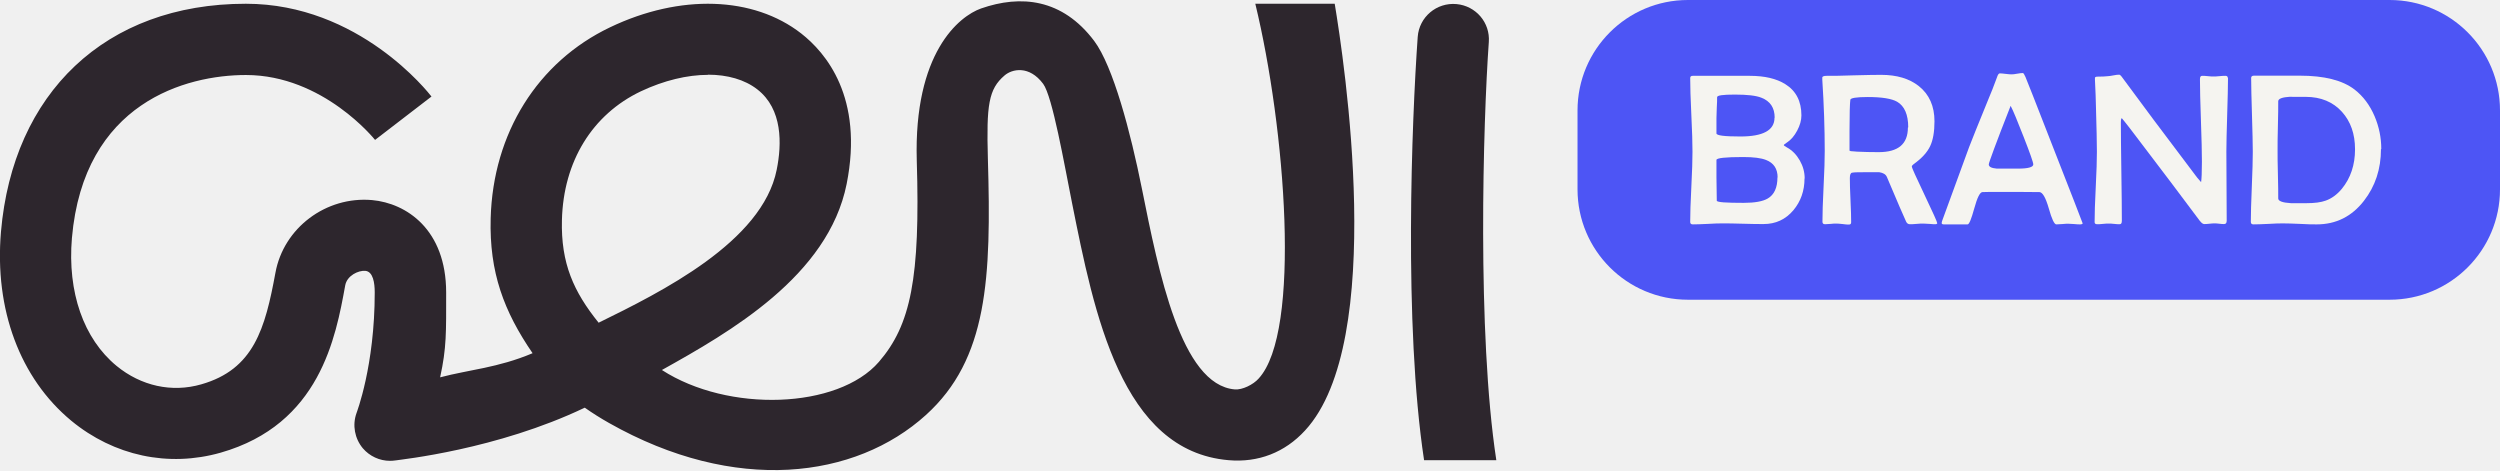
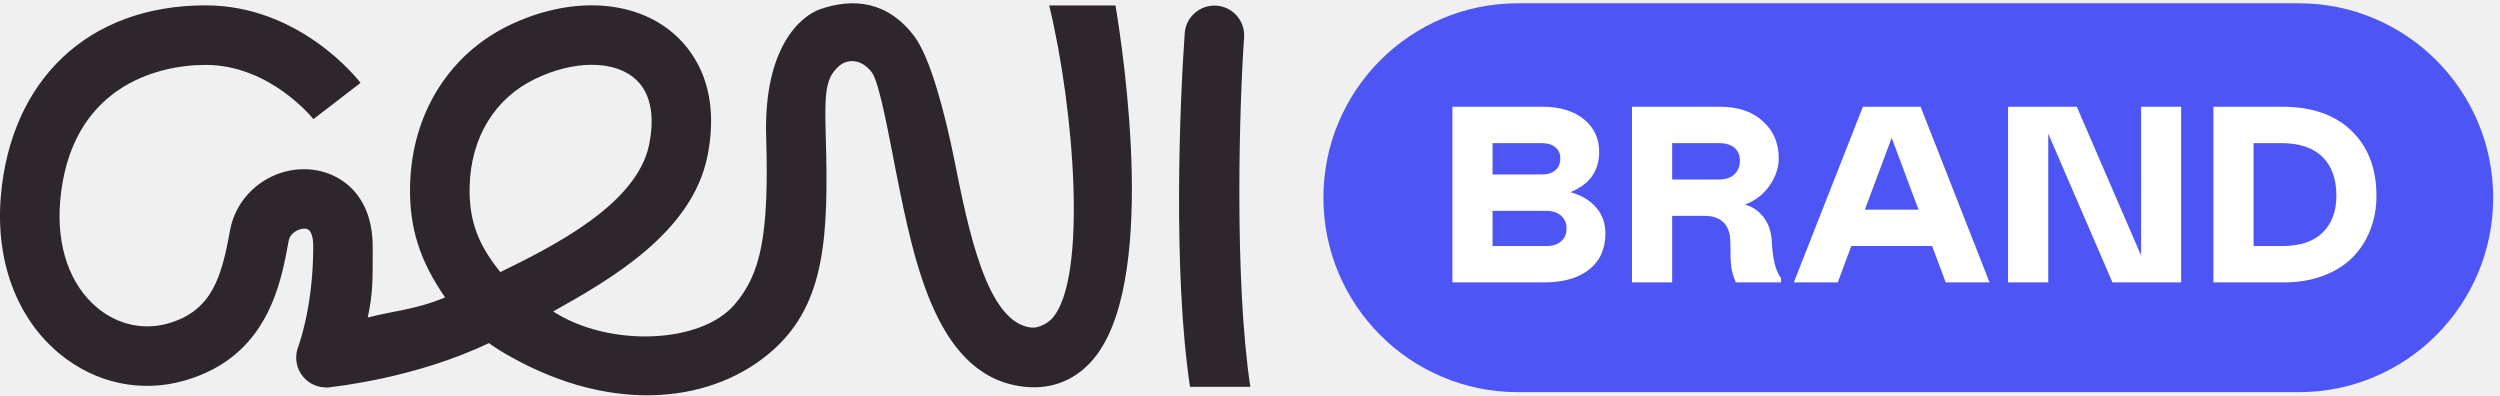
- <svg xmlns="http://www.w3.org/2000/svg" id="Layer_2" data-name="Layer 2" viewBox="0 0 153.31 28.83">
-   <defs>
-     <style>
-       .cls-1 {
-         fill: #2d262d;
-       }
- 
-       .cls-2 {
-         fill: #f5f4f0;
-       }
- 
-       .cls-3 {
-         fill: #4d55f5;
-       }
-     </style>
-   </defs>
-   <g id="Layer_2-2" data-name="Layer 2">
-     <g>
-       <path class="cls-1" d="m23.92,28.26c-.64,0-1.25-.28-1.67-.77-.5-.6-.65-1.42-.39-2.15.01-.04,1.12-2.89,1.12-7.41,0-.58-.1-1.27-.57-1.32-.43-.04-1.13.29-1.24.89-.58,3.19-1.55,8.52-7.64,10.26-3.2.91-6.54.2-9.16-1.96C1.23,23.2-.35,18.98.06,14.21.79,5.73,6.44.23,15.08.23c6.94,0,11.2,5.46,11.38,5.69l-3.46,2.66s-3.17-3.98-7.92-3.98c-3.66,0-9.95,1.68-10.67,10-.28,3.31.71,6.17,2.74,7.84,1.5,1.23,3.39,1.65,5.19,1.13,3.23-.92,3.92-3.42,4.55-6.84.5-2.75,3.1-4.71,5.93-4.46,2.09.19,4.54,1.79,4.54,5.67,0,2.43.03,3.38-.37,5.2,1.77-.47,3.54-.58,5.67-1.48-1.76-2.57-2.66-4.96-2.57-8.27.14-5.22,2.88-9.6,7.33-11.72,4.29-2.05,8.78-1.9,11.71.38,1.5,1.17,3.85,3.91,2.79,9.23-1.13,5.65-7.17,9.09-11.33,11.41,4.07,2.63,10.8,2.4,13.31-.5,1.95-2.26,2.54-5.13,2.32-12.34-.19-6.61,2.59-8.85,3.94-9.33,2.44-.85,4.98-.61,6.94,1.99,1.16,1.55,2.23,5.58,2.93,9.08,1.02,5.08,2.39,12.01,5.69,12.29.47.04,1.14-.3,1.46-.66,2.65-2.86,1.64-15.41-.2-22.99h4.87c.56,3.39,3.22,20.72-1.82,26.17-1.24,1.35-2.87,1.98-4.69,1.82-6.57-.56-8.24-8.98-9.6-15.78-.47-2.35-1.2-6.54-1.77-7.3-.86-1.15-1.91-.91-2.37-.51-.98.84-1.11,1.81-1.02,5.08.22,7.37-.01,12.31-3.8,15.74-4.32,3.91-11.69,4.87-19.43.49-.51-.29-1.01-.6-1.49-.94-5.4,2.58-11.29,3.18-11.57,3.23-.13.02-.26.03-.39.03ZM43.42,4.59c-1.27,0-2.7.34-4.12,1.01-2.98,1.42-4.75,4.3-4.84,7.89-.07,2.66.72,4.4,2.25,6.3,3.81-1.87,10.04-4.95,10.92-9.38.32-1.58.37-3.72-1.19-4.93-.77-.6-1.83-.9-3.03-.9Z" />
-       <path class="cls-1" d="m87.33,28.22c-1.26-8.31-.75-20.91-.39-25.96.09-1.22,1.16-2.12,2.38-2.01h0c1.19.11,2.07,1.14,1.98,2.33-.35,4.89-.73,17.86.46,25.64h-4.43Z" />
-     </g>
-     <g>
-       <rect class="cls-3" x="96.74" width="56.57" height="18.38" rx="6.77" ry="6.77" />
-       <g>
-         <path class="cls-2" d="m110.66,10.95c0,.75-.23,1.4-.68,1.94-.48.57-1.09.85-1.83.85-.28,0-.69,0-1.25-.02s-.97-.02-1.25-.02c-.2,0-.51,0-.92.03-.41.02-.72.03-.92.03-.11,0-.16-.05-.16-.15,0-.48.02-1.19.07-2.15.05-.96.07-1.67.07-2.15,0-.5-.02-1.26-.07-2.26-.05-1.01-.07-1.76-.07-2.26,0-.1.05-.14.16-.14.39,0,.97,0,1.74,0,.78,0,1.36,0,1.75,0,.91,0,1.64.17,2.18.51.66.41.99,1.05.99,1.92,0,.3-.09.61-.26.93-.17.32-.38.57-.63.73-.13.08-.19.14-.19.16s.06.07.19.14c.33.18.59.45.79.8.2.35.3.72.3,1.1Zm-1.83-3.73c0-.61-.27-1.02-.82-1.23-.33-.13-.87-.19-1.62-.19s-1.09.05-1.09.16c0,.14,0,.36-.02.64-.01.29-.02.5-.02.65,0,.1,0,.25,0,.46,0,.21,0,.36,0,.47,0,.13.49.19,1.47.19,1.39,0,2.09-.38,2.09-1.15Zm.18,3.66c0-.53-.24-.89-.71-1.07-.3-.12-.76-.18-1.4-.18-1.09,0-1.64.06-1.64.18v1.07c0,.16,0,.39.01.71,0,.32.01.56.01.72,0,.04.14.08.42.1.28.02.69.03,1.23.03.68,0,1.18-.09,1.48-.27.39-.23.59-.66.59-1.29Z" />
-         <path class="cls-2" d="m118.8,13.7s-.03.05-.1.05c-.08,0-.21,0-.38-.02-.17-.01-.29-.02-.38-.02-.09,0-.23,0-.41.02s-.32.02-.41.02c-.1,0-.18-.05-.23-.16-.14-.29-.53-1.21-1.18-2.74-.07-.16-.22-.25-.47-.29-.06,0-.25,0-.59,0-.6,0-.95,0-1.07.03-.09.01-.14.12-.14.33,0,.3.01.76.04,1.36.03.6.04,1.06.04,1.35,0,.09-.04.14-.13.14s-.22,0-.39-.03c-.18-.02-.31-.03-.4-.03-.07,0-.19,0-.34.02-.15.01-.26.02-.34.02-.11,0-.16-.05-.16-.15,0-.48.02-1.2.07-2.17.05-.96.07-1.69.07-2.17,0-1.37-.05-2.83-.15-4.38v-.1c-.01-.09.08-.13.27-.13.37,0,.93,0,1.67-.03.74-.02,1.3-.03,1.67-.03.96,0,1.73.23,2.31.69.64.51.96,1.23.96,2.16,0,.64-.09,1.15-.26,1.51-.18.39-.52.76-1.01,1.11-.08.06-.12.11-.12.16,0,.06.26.64.78,1.73.52,1.09.78,1.67.78,1.74Zm-1.78-5.89c0-.78-.23-1.31-.68-1.57-.33-.19-.93-.29-1.8-.29-.7,0-1.06.06-1.07.17-.03.23-.05.86-.05,1.88v1.24s.04.02.08.03c.08,0,.21.02.38.03.41.02.86.03,1.33.03,1.2,0,1.79-.5,1.79-1.51Z" />
-         <path class="cls-2" d="m127.72,13.68c0,.05-.05.08-.16.08-.08,0-.2,0-.36-.02-.16-.01-.28-.02-.36-.02s-.21,0-.37.02c-.16.01-.29.02-.37.02-.12,0-.28-.33-.46-.98-.19-.66-.38-.99-.57-1-.16,0-.58-.01-1.25-.01h-1.03c-.71,0-1.12,0-1.22.01-.16.01-.32.35-.5,1-.18.65-.31.98-.41.98h-1.46c-.09,0-.13-.03-.13-.09,0-.04.03-.14.09-.29l1.59-4.35c.13-.35.54-1.36,1.22-3.03.12-.28.29-.7.49-1.25.05-.16.11-.25.17-.25.08,0,.2.01.36.03.16.02.28.03.36.03s.2-.01.35-.04.27-.04.35-.04c.04,0,.09.08.16.24.1.24.62,1.55,1.54,3.92,1.3,3.33,1.96,5.01,1.96,5.04Zm-3.03-3.59c0-.13-.2-.69-.59-1.69-.38-.97-.64-1.61-.8-1.91-.9,2.29-1.34,3.49-1.34,3.59,0,.15.16.23.49.26.02,0,.23,0,.64,0h.67c.62,0,.93-.09.93-.26Z" />
-         <path class="cls-2" d="m136.63,4.78c0,.5-.02,1.25-.05,2.25-.03,1.01-.05,1.76-.05,2.26,0,.47,0,1.18.01,2.12,0,.94.01,1.65.01,2.12,0,.14-.05.21-.16.21-.06,0-.16,0-.29-.02s-.23-.02-.29-.02c-.07,0-.18,0-.32.02s-.25.02-.32.02c-.08,0-.17-.07-.28-.21-.94-1.26-2.35-3.14-4.26-5.64-.29-.38-.47-.59-.51-.64-.04,0-.06.09-.06.27,0,.67.01,1.67.03,3.01.02,1.34.03,2.34.03,3.01,0,.14-.04.21-.13.21-.07,0-.19,0-.34-.02s-.26-.02-.34-.02c-.08,0-.19,0-.35.02s-.27.02-.35.02c-.11,0-.16-.04-.16-.13,0-.48.02-1.19.07-2.15.05-.96.07-1.68.07-2.16,0-.52-.02-1.47-.06-2.83,0-.36-.03-.89-.06-1.6v-.08c-.01-.06.04-.1.15-.1.28,0,.5-.01.66-.03.06,0,.18-.02.34-.05.14-.03.26-.04.34-.04.04,0,.11.06.2.19,1,1.37,2.52,3.4,4.57,6.11.09.11.18.21.25.29.03-.18.05-.6.05-1.25,0-.56-.02-1.41-.06-2.53-.04-1.13-.06-1.97-.06-2.53,0-.14.04-.21.13-.21.08,0,.2,0,.35.02s.28.02.35.02c.08,0,.21,0,.37-.02s.29-.02.37-.02c.09,0,.14.05.14.14Z" />
-         <path class="cls-2" d="m146.01,9.15c0,1.22-.35,2.27-1.04,3.16-.75.97-1.72,1.45-2.9,1.45-.23,0-.56,0-1.02-.03-.45-.02-.79-.03-1.02-.03-.2,0-.51,0-.92.03-.41.02-.72.03-.92.03-.11,0-.16-.05-.16-.16,0-.47.02-1.18.06-2.14.04-.95.06-1.67.06-2.14,0-.5-.02-1.26-.05-2.27-.03-1.01-.05-1.77-.05-2.27,0-.09.06-.14.17-.14.16,0,.4,0,.72,0,.32,0,.56,0,.72,0,.15,0,.37,0,.68,0,.3,0,.53,0,.69,0,1.5,0,2.62.28,3.36.85.53.41.94.96,1.23,1.64.27.64.41,1.31.41,2.01Zm-1.59,0c0-.94-.27-1.7-.8-2.29-.55-.61-1.3-.92-2.22-.92-.77,0-1.08,0-.93-.01-.51.03-.76.12-.76.28,0,.33,0,.83-.02,1.5-.02.66-.02,1.16-.02,1.5s0,.82.02,1.48c.02.66.02,1.15.02,1.48,0,.16.26.26.78.29-.07,0,.25,0,.95,0,.5,0,.89-.05,1.19-.16.36-.13.69-.37.98-.72.54-.66.81-1.47.81-2.42Z" />
-       </g>
-     </g>
-   </g>
+ <svg xmlns="http://www.w3.org/2000/svg" width="278" height="44" viewBox="0 0 278 44" fill="none">
+   <rect x="147.164" y="0.365" width="130.078" height="43.243" rx="21.622" fill="#4D55F5" />
+   <path d="M161.506 31.404V11.869H171.546C173.444 11.869 174.965 12.328 176.109 13.245C177.253 14.162 177.826 15.379 177.826 16.896C177.826 19.021 176.758 20.51 174.624 21.364C175.868 21.718 176.827 22.29 177.499 23.08C178.18 23.861 178.52 24.824 178.52 25.968C178.52 27.685 177.916 29.02 176.709 29.973C175.501 30.927 173.83 31.404 171.695 31.404H161.506ZM165.974 19.402H171.409C172.081 19.402 172.599 19.243 172.962 18.926C173.326 18.608 173.507 18.163 173.507 17.591C173.507 17.082 173.321 16.678 172.949 16.378C172.585 16.069 172.072 15.915 171.409 15.915H165.974V19.402ZM165.974 27.358H171.968C172.649 27.358 173.189 27.185 173.589 26.84C173.998 26.486 174.202 26.009 174.202 25.41C174.202 24.811 173.998 24.334 173.589 23.98C173.189 23.625 172.649 23.448 171.968 23.448H165.974V27.358Z" fill="white" />
+   <path d="M198.055 31.404H193.028C192.774 30.841 192.606 30.282 192.524 29.728C192.452 29.21 192.415 28.28 192.415 26.936C192.415 25.982 192.17 25.256 191.68 24.756C191.189 24.256 190.485 24.007 189.568 24.007H185.945V31.404H181.476V11.869H191.244C193.26 11.869 194.854 12.405 196.025 13.477C197.206 14.539 197.796 15.911 197.796 17.591C197.796 18.662 197.442 19.698 196.734 20.697C196.062 21.641 195.162 22.327 194.036 22.753C194.881 22.98 195.576 23.453 196.121 24.17C196.665 24.888 196.965 25.764 197.02 26.799C197.074 27.807 197.179 28.638 197.333 29.292C197.487 29.937 197.728 30.491 198.055 30.954V31.404ZM185.945 19.961H191.107C191.879 19.961 192.465 19.77 192.865 19.389C193.273 19.007 193.478 18.503 193.478 17.877C193.478 17.259 193.278 16.778 192.878 16.433C192.479 16.088 191.888 15.915 191.107 15.915H185.945V19.961Z" fill="white" />
+   <path d="M199.472 31.404L207.155 11.869H213.571L221.24 31.404H216.364L214.851 27.358H205.861L204.362 31.404H199.472ZM207.373 23.312H213.339L210.356 15.329L207.373 23.312Z" fill="white" />
+   <path d="M227.766 14.866V31.404H223.297V11.869H230.94L238.091 28.42V11.869H242.546V31.404H234.904L227.766 14.866Z" fill="white" />
+   <path d="M246.129 31.404V11.869H253.798C257.077 11.869 259.638 12.759 261.481 14.539C263.334 16.319 264.26 18.73 264.26 21.773C264.26 23.18 264.019 24.474 263.538 25.655C263.066 26.836 262.394 27.853 261.522 28.706C260.65 29.551 259.565 30.214 258.266 30.695C256.968 31.168 255.528 31.404 253.948 31.404H246.129ZM250.597 15.915V27.358H253.798C255.76 27.358 257.249 26.863 258.266 25.873C259.292 24.874 259.806 23.507 259.806 21.773C259.806 19.893 259.288 18.449 258.253 17.441C257.217 16.424 255.687 15.915 253.662 15.915H250.597Z" fill="white" />
+   <path d="M36.249 43.081C35.288 43.081 34.356 42.662 33.719 41.911C32.958 41.007 32.729 39.761 33.129 38.648C33.148 38.591 34.832 34.262 34.832 27.422C34.832 26.547 34.68 25.491 33.976 25.425C33.319 25.358 32.263 25.862 32.101 26.776C31.226 31.599 29.751 39.675 20.523 42.32C15.68 43.709 10.609 42.624 6.632 39.342C1.856 35.404 -0.522 29.011 0.096 21.791C1.2 8.929 9.763 0.596 22.854 0.596C33.376 0.596 39.827 8.863 40.093 9.215L34.851 13.248C34.803 13.191 30.056 7.217 22.854 7.217C17.317 7.217 7.774 9.757 6.69 22.361C6.261 27.384 7.774 31.713 10.838 34.243C13.111 36.117 15.975 36.745 18.696 35.965C23.596 34.567 24.642 30.79 25.584 25.605C26.345 21.429 30.284 18.461 34.565 18.851C37.743 19.137 41.444 21.553 41.444 27.432C41.444 31.113 41.482 32.559 40.892 35.309C43.575 34.595 46.258 34.433 49.493 33.073C46.829 29.182 45.468 25.558 45.602 20.535C45.811 12.63 49.959 5.99 56.704 2.774C63.212 -0.327 70.005 -0.108 74.448 3.355C76.712 5.124 80.28 9.281 78.672 17.348C76.96 25.9 67.807 31.113 61.509 34.633C67.683 38.619 77.882 38.277 81.679 33.872C84.628 30.448 85.522 26.1 85.199 15.17C84.904 5.153 89.128 1.756 91.174 1.034C94.865 -0.26 98.728 0.111 101.686 4.059C103.446 6.408 105.064 12.516 106.129 17.814C107.671 25.51 109.745 36.013 114.749 36.431C115.472 36.488 116.471 35.974 116.966 35.442C120.971 31.104 119.458 12.088 116.671 0.605H124.044C124.891 5.742 128.925 32.008 121.295 40.265C119.411 42.31 116.956 43.261 114.188 43.033C104.227 42.196 101.696 29.42 99.641 19.118C98.927 15.55 97.824 9.215 96.958 8.064C95.655 6.332 94.056 6.694 93.362 7.293C91.868 8.568 91.668 10.033 91.82 14.989C92.153 26.157 91.801 33.644 86.064 38.838C79.519 44.764 68.35 46.22 56.619 39.58C55.839 39.142 55.087 38.676 54.364 38.153C46.172 42.072 37.258 42.967 36.83 43.043C36.63 43.081 36.44 43.1 36.24 43.1L36.249 43.081ZM65.8 7.207C63.868 7.207 61.699 7.721 59.559 8.749C55.039 10.898 52.366 15.265 52.223 20.706C52.119 24.74 53.317 27.375 55.639 30.257C61.414 27.422 70.852 22.752 72.193 16.045C72.669 13.648 72.745 10.404 70.395 8.568C69.225 7.655 67.626 7.207 65.809 7.207H65.8Z" fill="#2D262D" />
+   <path d="M132.332 43.014C130.419 30.429 131.19 11.327 131.742 3.688C131.875 1.842 133.502 0.472 135.338 0.634C137.136 0.796 138.468 2.365 138.344 4.163C137.812 11.574 137.241 31.218 139.039 43.014H132.332Z" fill="#2D262D" />
</svg>
